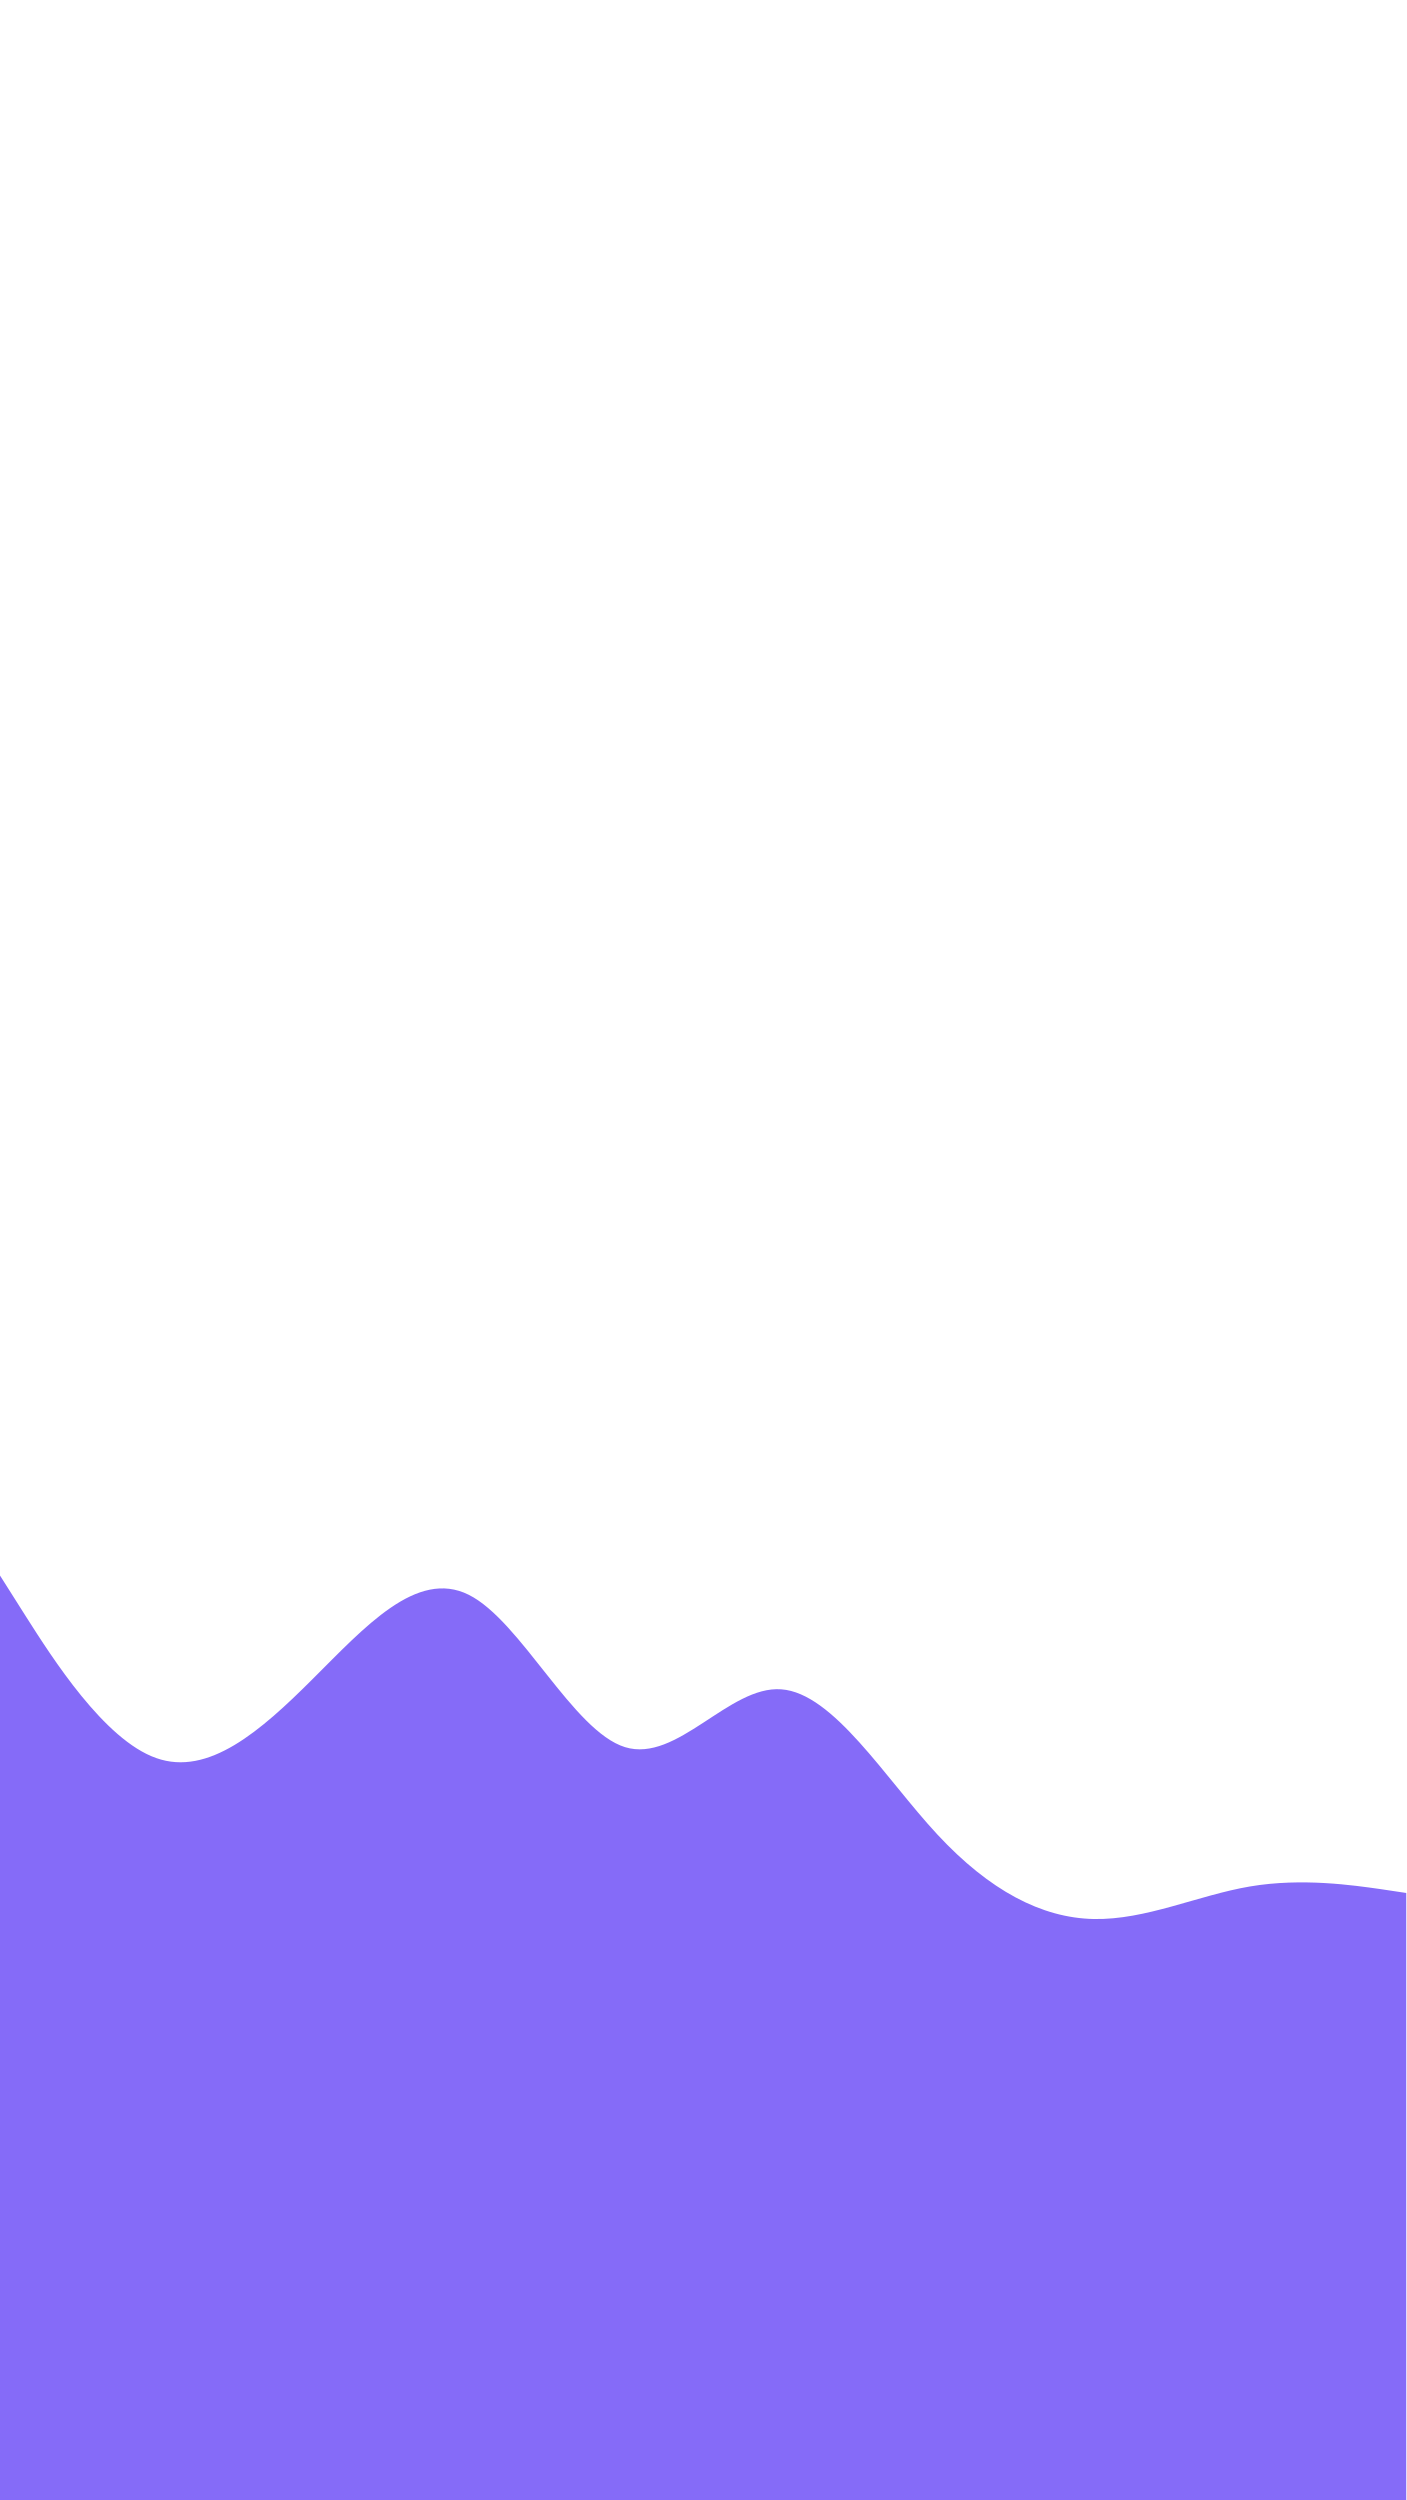
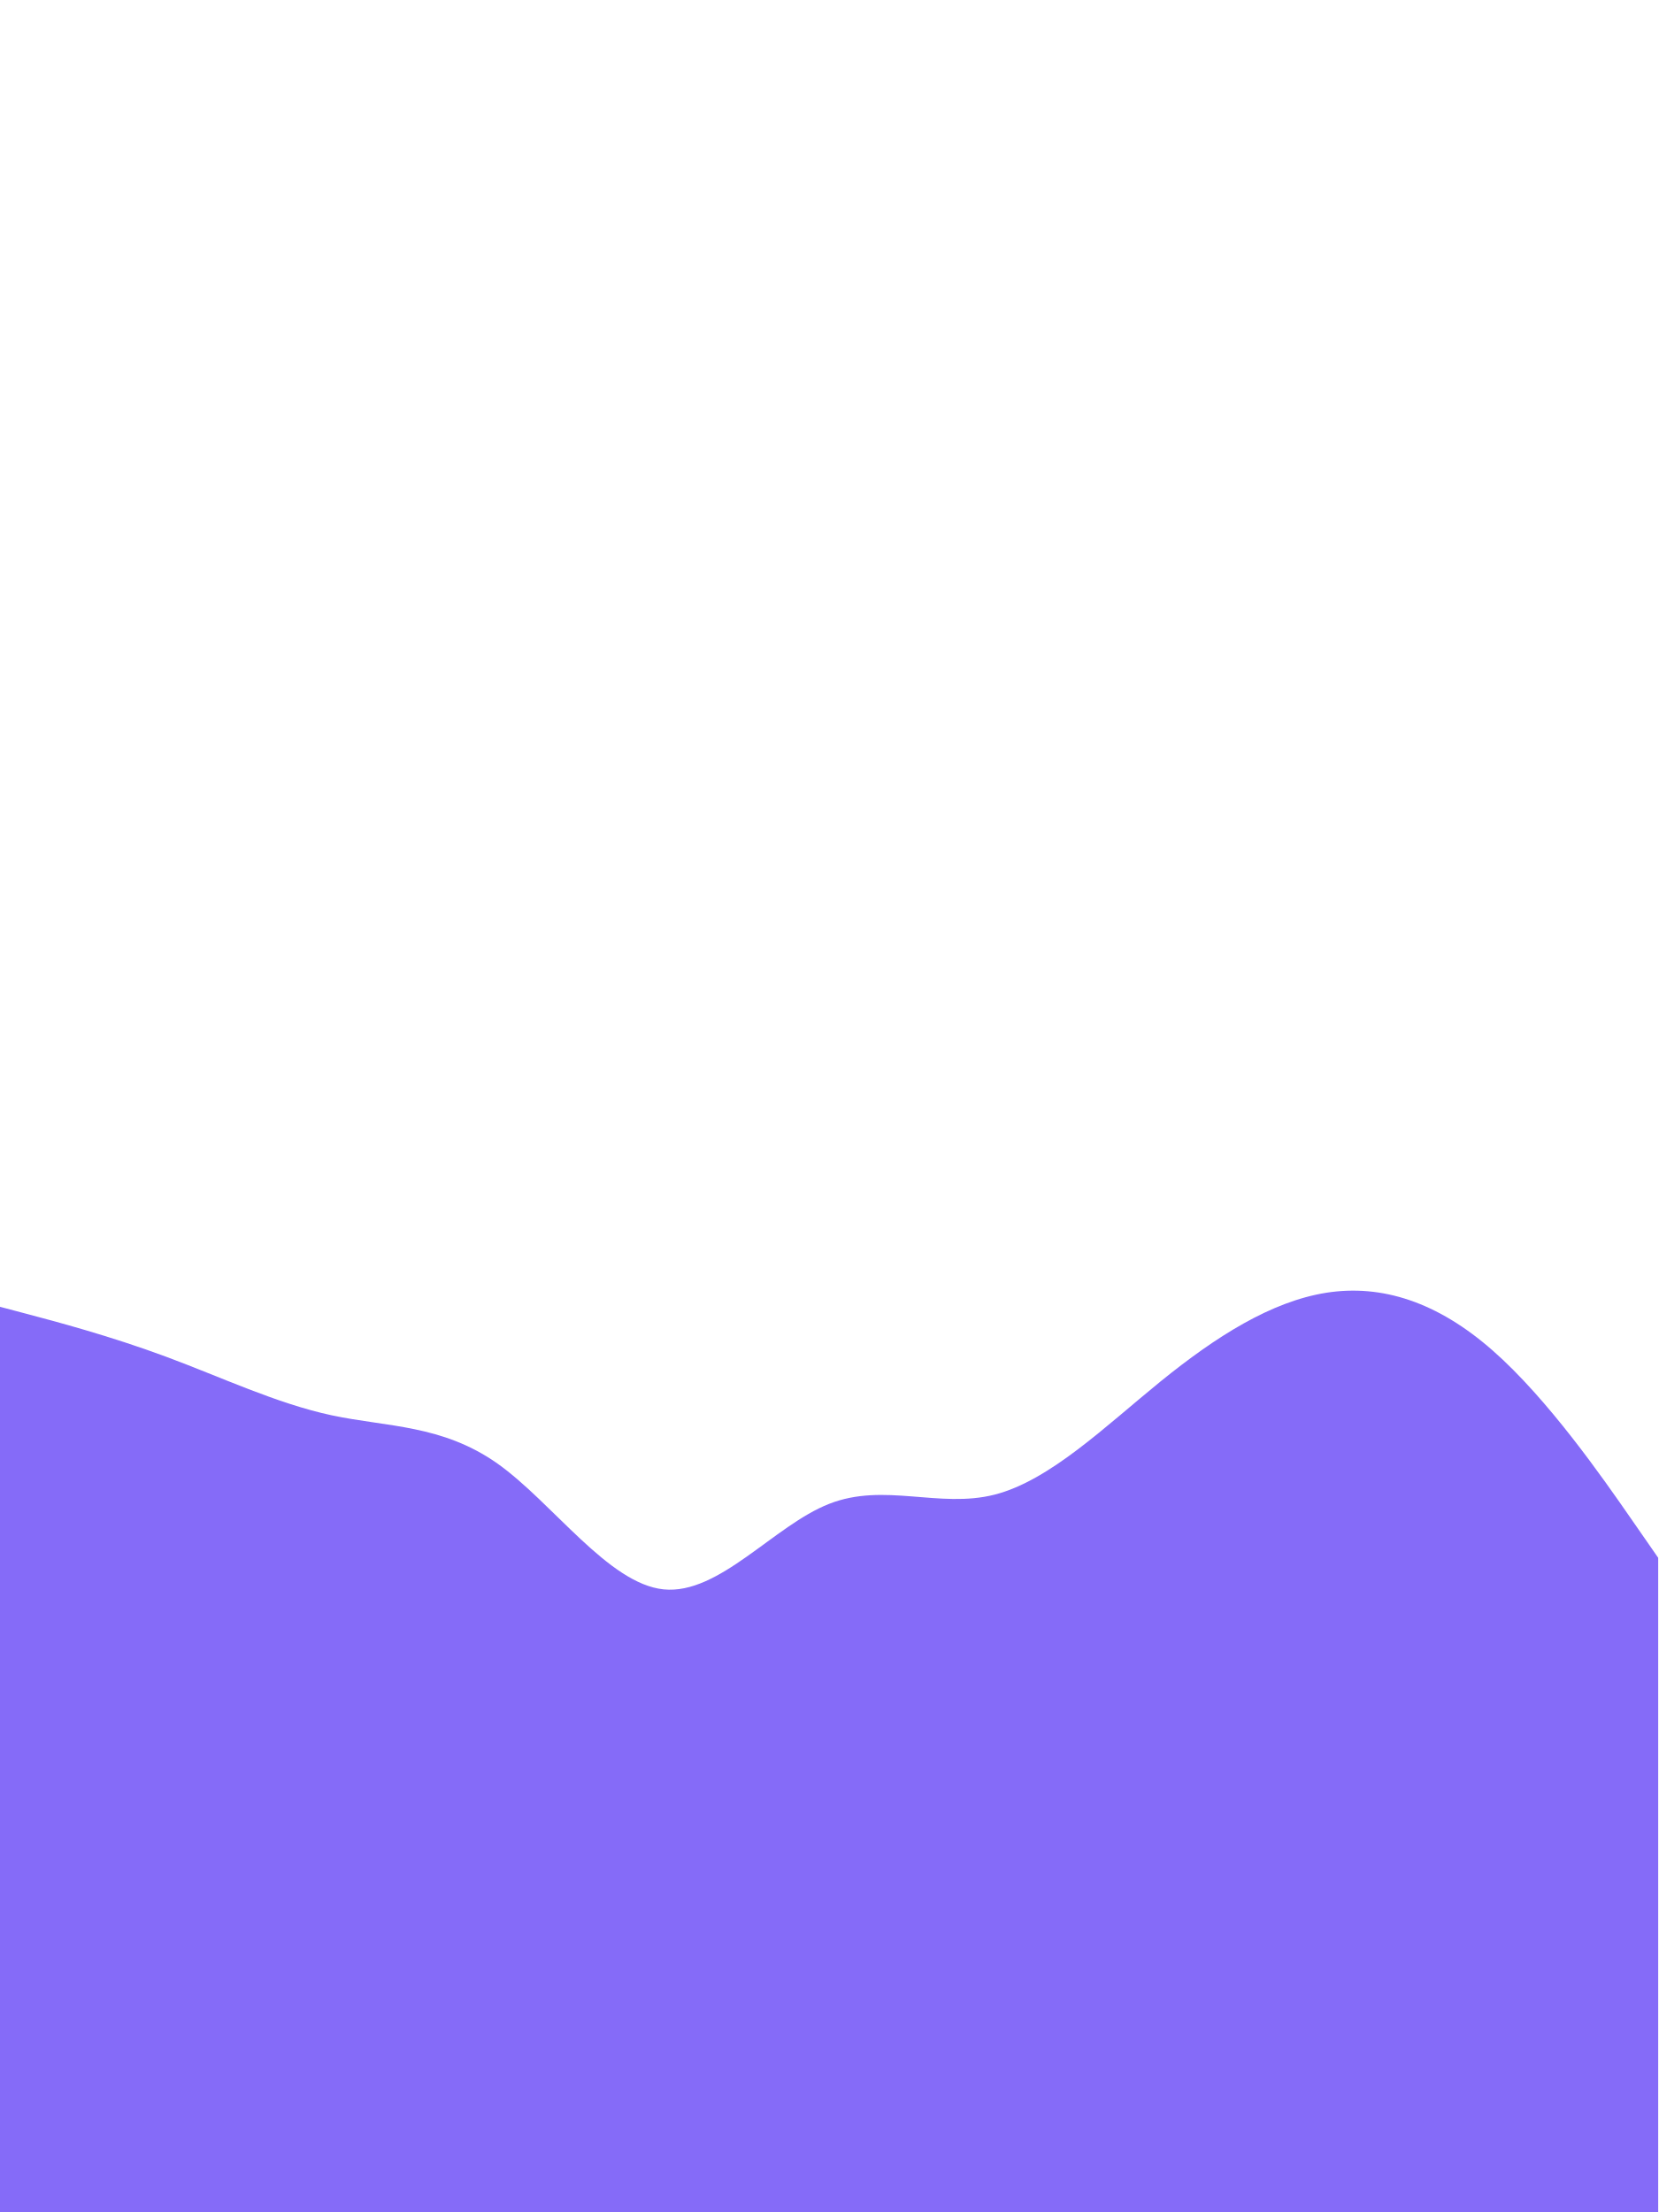
- <svg xmlns="http://www.w3.org/2000/svg" version="1.1" id="visual" x="0px" y="0px" viewBox="0 0 540 960" style="enable-background:new 0 0 540 960;" xml:space="preserve">
+ <svg xmlns="http://www.w3.org/2000/svg" version="1.1" id="visual" x="0px" y="0px" viewBox="0 0 1024 1366" style="enable-background:new 0 0 1024 1366;" xml:space="preserve">
  <style type="text/css">
	.st0{fill:#856BF8;}
</style>
-   <path class="st0" d="M0,605l10,15.8c10,15.7,30,47.3,50,54.3c20,7.1,40-10.3,60-30.3c20-19.9,40-42.4,60-32.4s40,52.3,60,58.5  c20,6.2,40-23.7,60-22.2c20,1.4,40,34.3,60,55.8c20,21.5,40,32,60,32.4s40-9.1,60-12.5c20-3.4,40-0.4,50,1l10,1.5V960h-10  c-10,0-30,0-50,0s-40,0-60,0s-40,0-60,0s-40,0-60,0s-40,0-60,0s-40,0-60,0s-40,0-60,0s-40,0-60,0s-40,0-50,0H0V605z" />
+   <path class="st0" d="M0,807l17,4.5c17,4.5,51,13.5,85.2,26.2c34.1,12.6,68.5,29,102.6,36.3c34.2,7.3,68.2,5.7,102.4,29.8  c34.1,24.2,68.5,74.2,102.6,77.7C444,985,478,942,512,928.7c34-13.4,68,3,102.2-5.7c34.1-8.7,68.5-42.3,102.6-70  c34.2-27.7,68.2-49.3,102.4-54.7c34.1-5.3,68.5,5.7,102.6,35.7c34.2,30,68.2,79,85.2,103.5l17,24.5v404h-17c-17,0-51,0-85.2,0  c-34.1,0-68.5,0-102.6,0c-34.2,0-68.2,0-102.4,0c-34.1,0-68.5,0-102.6,0c-34.2,0-68.2,0-102.2,0s-68,0-102.2,0  c-34.1,0-68.5,0-102.6,0c-34.2,0-68.2,0-102.4,0c-34.1,0-68.5,0-102.6,0c-34.2,0-68.2,0-85.2,0H0V807z" />
</svg>
